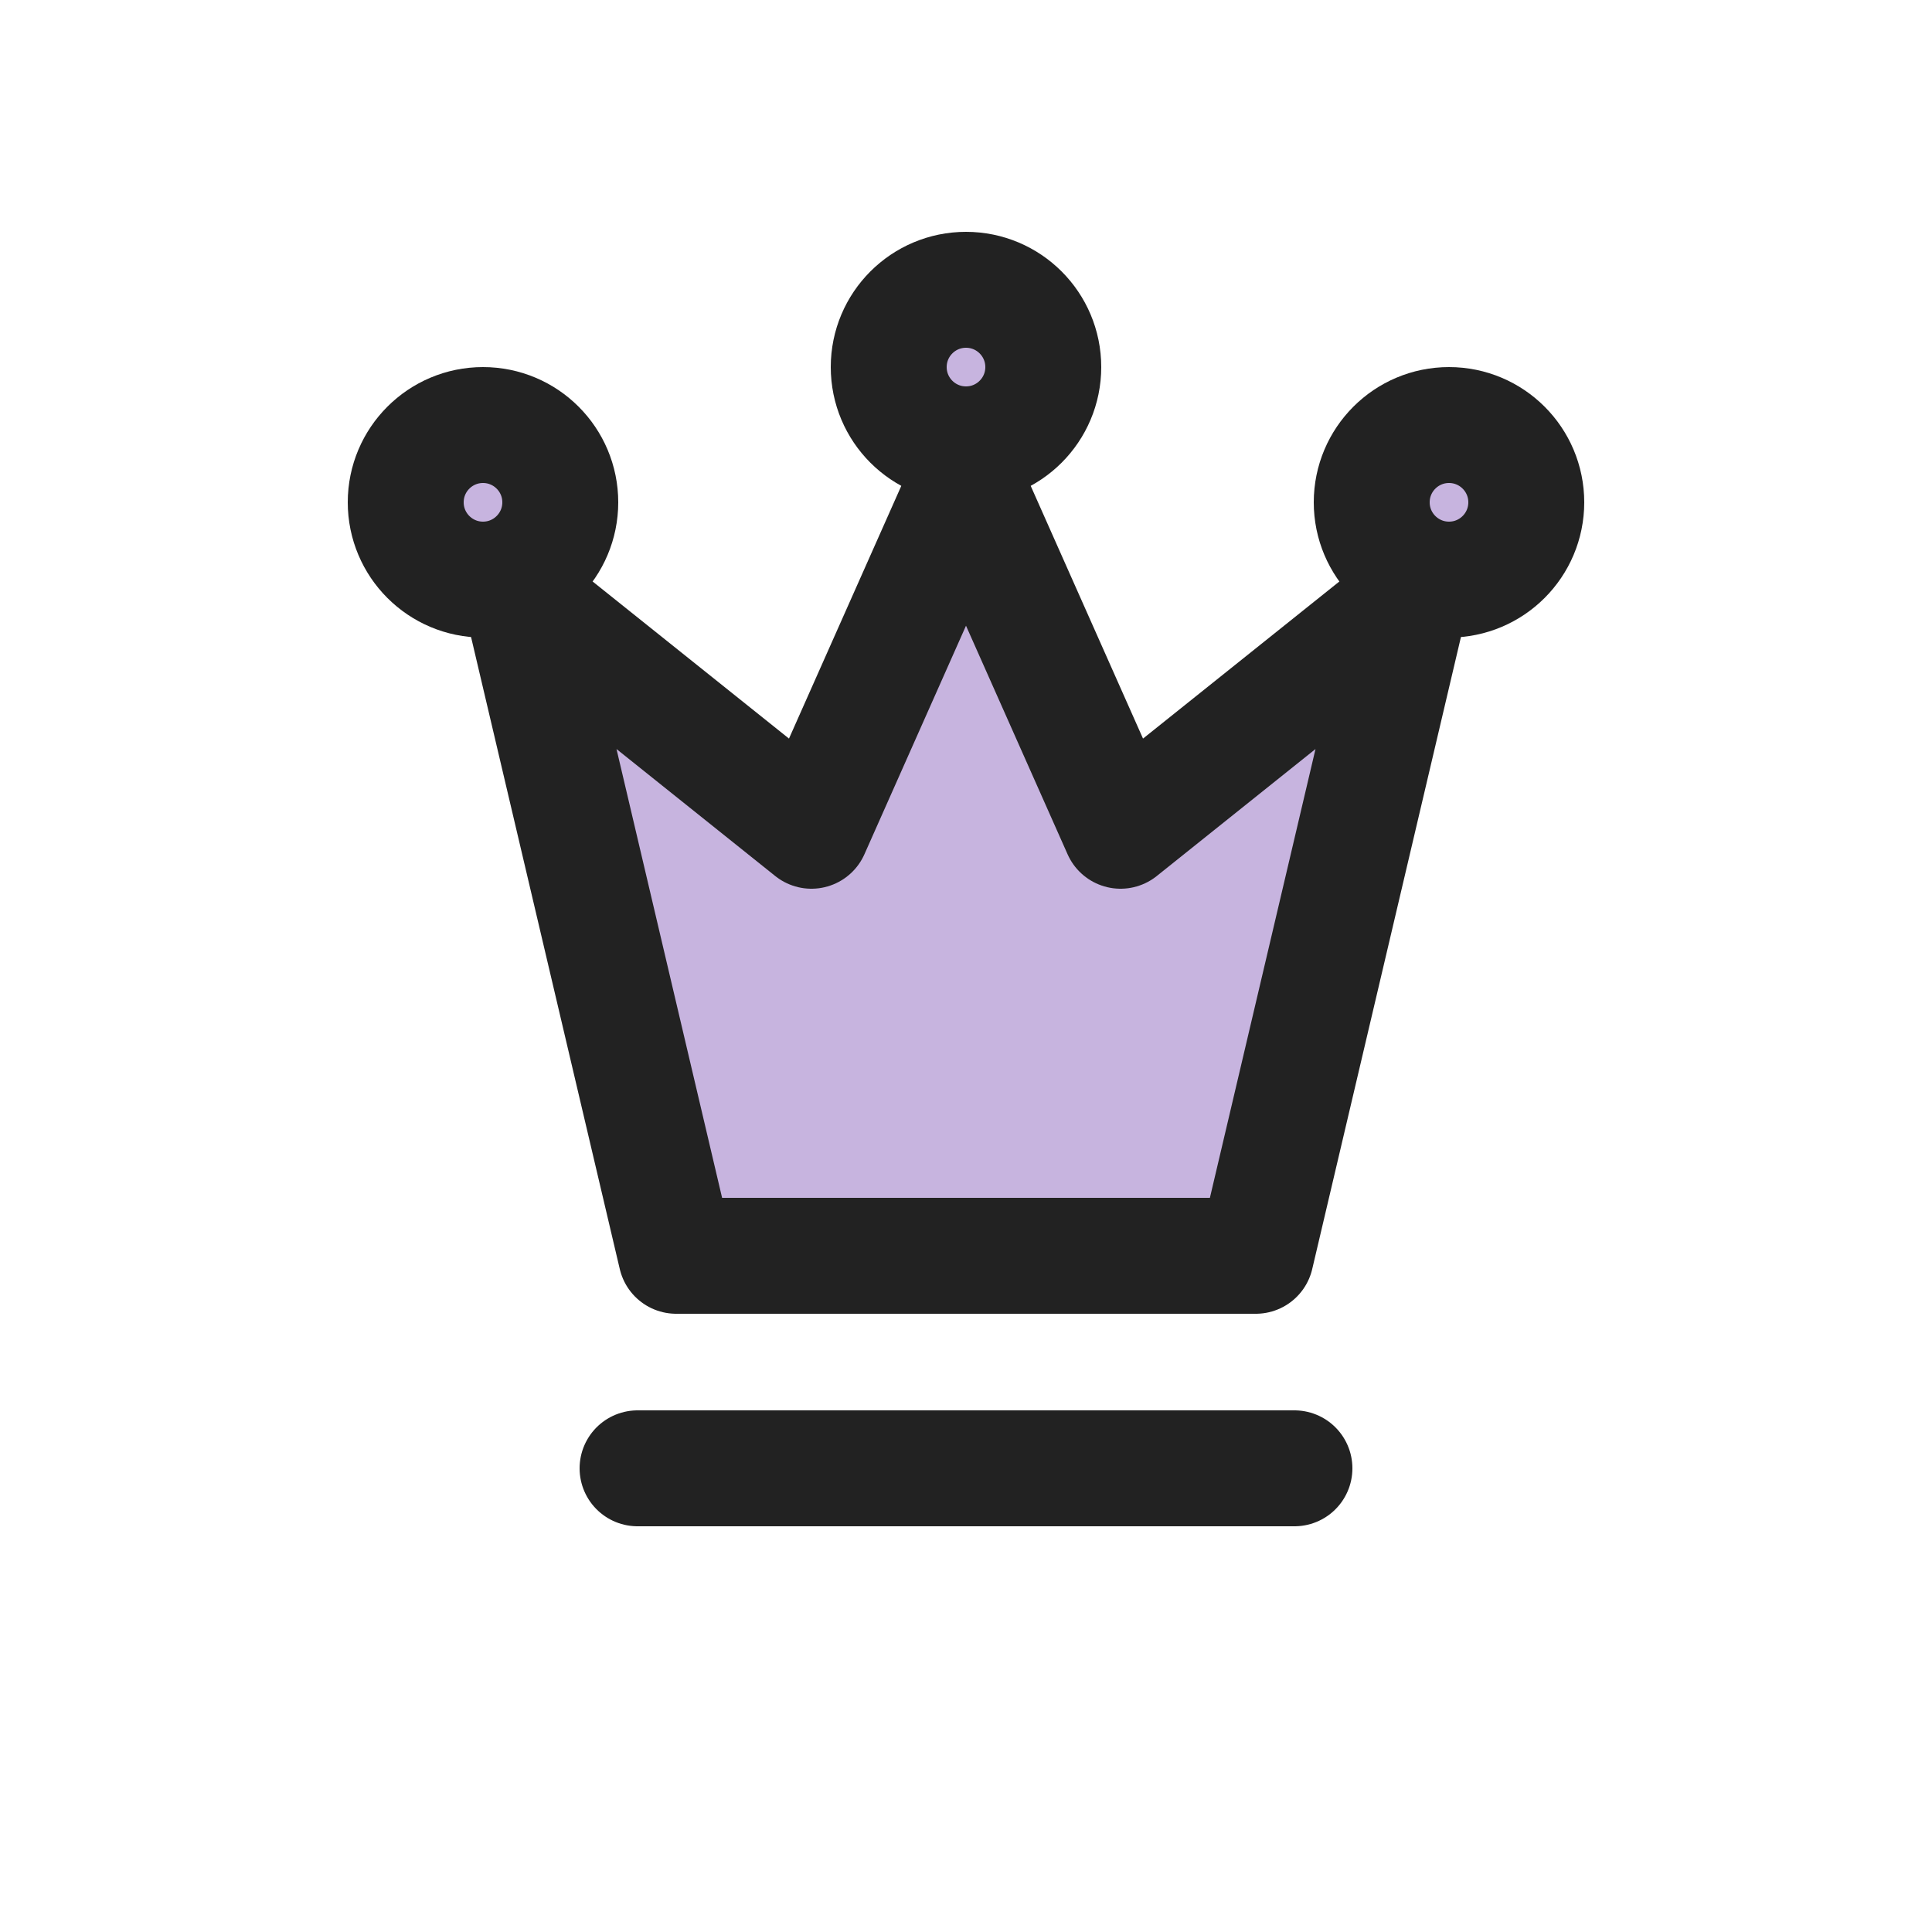
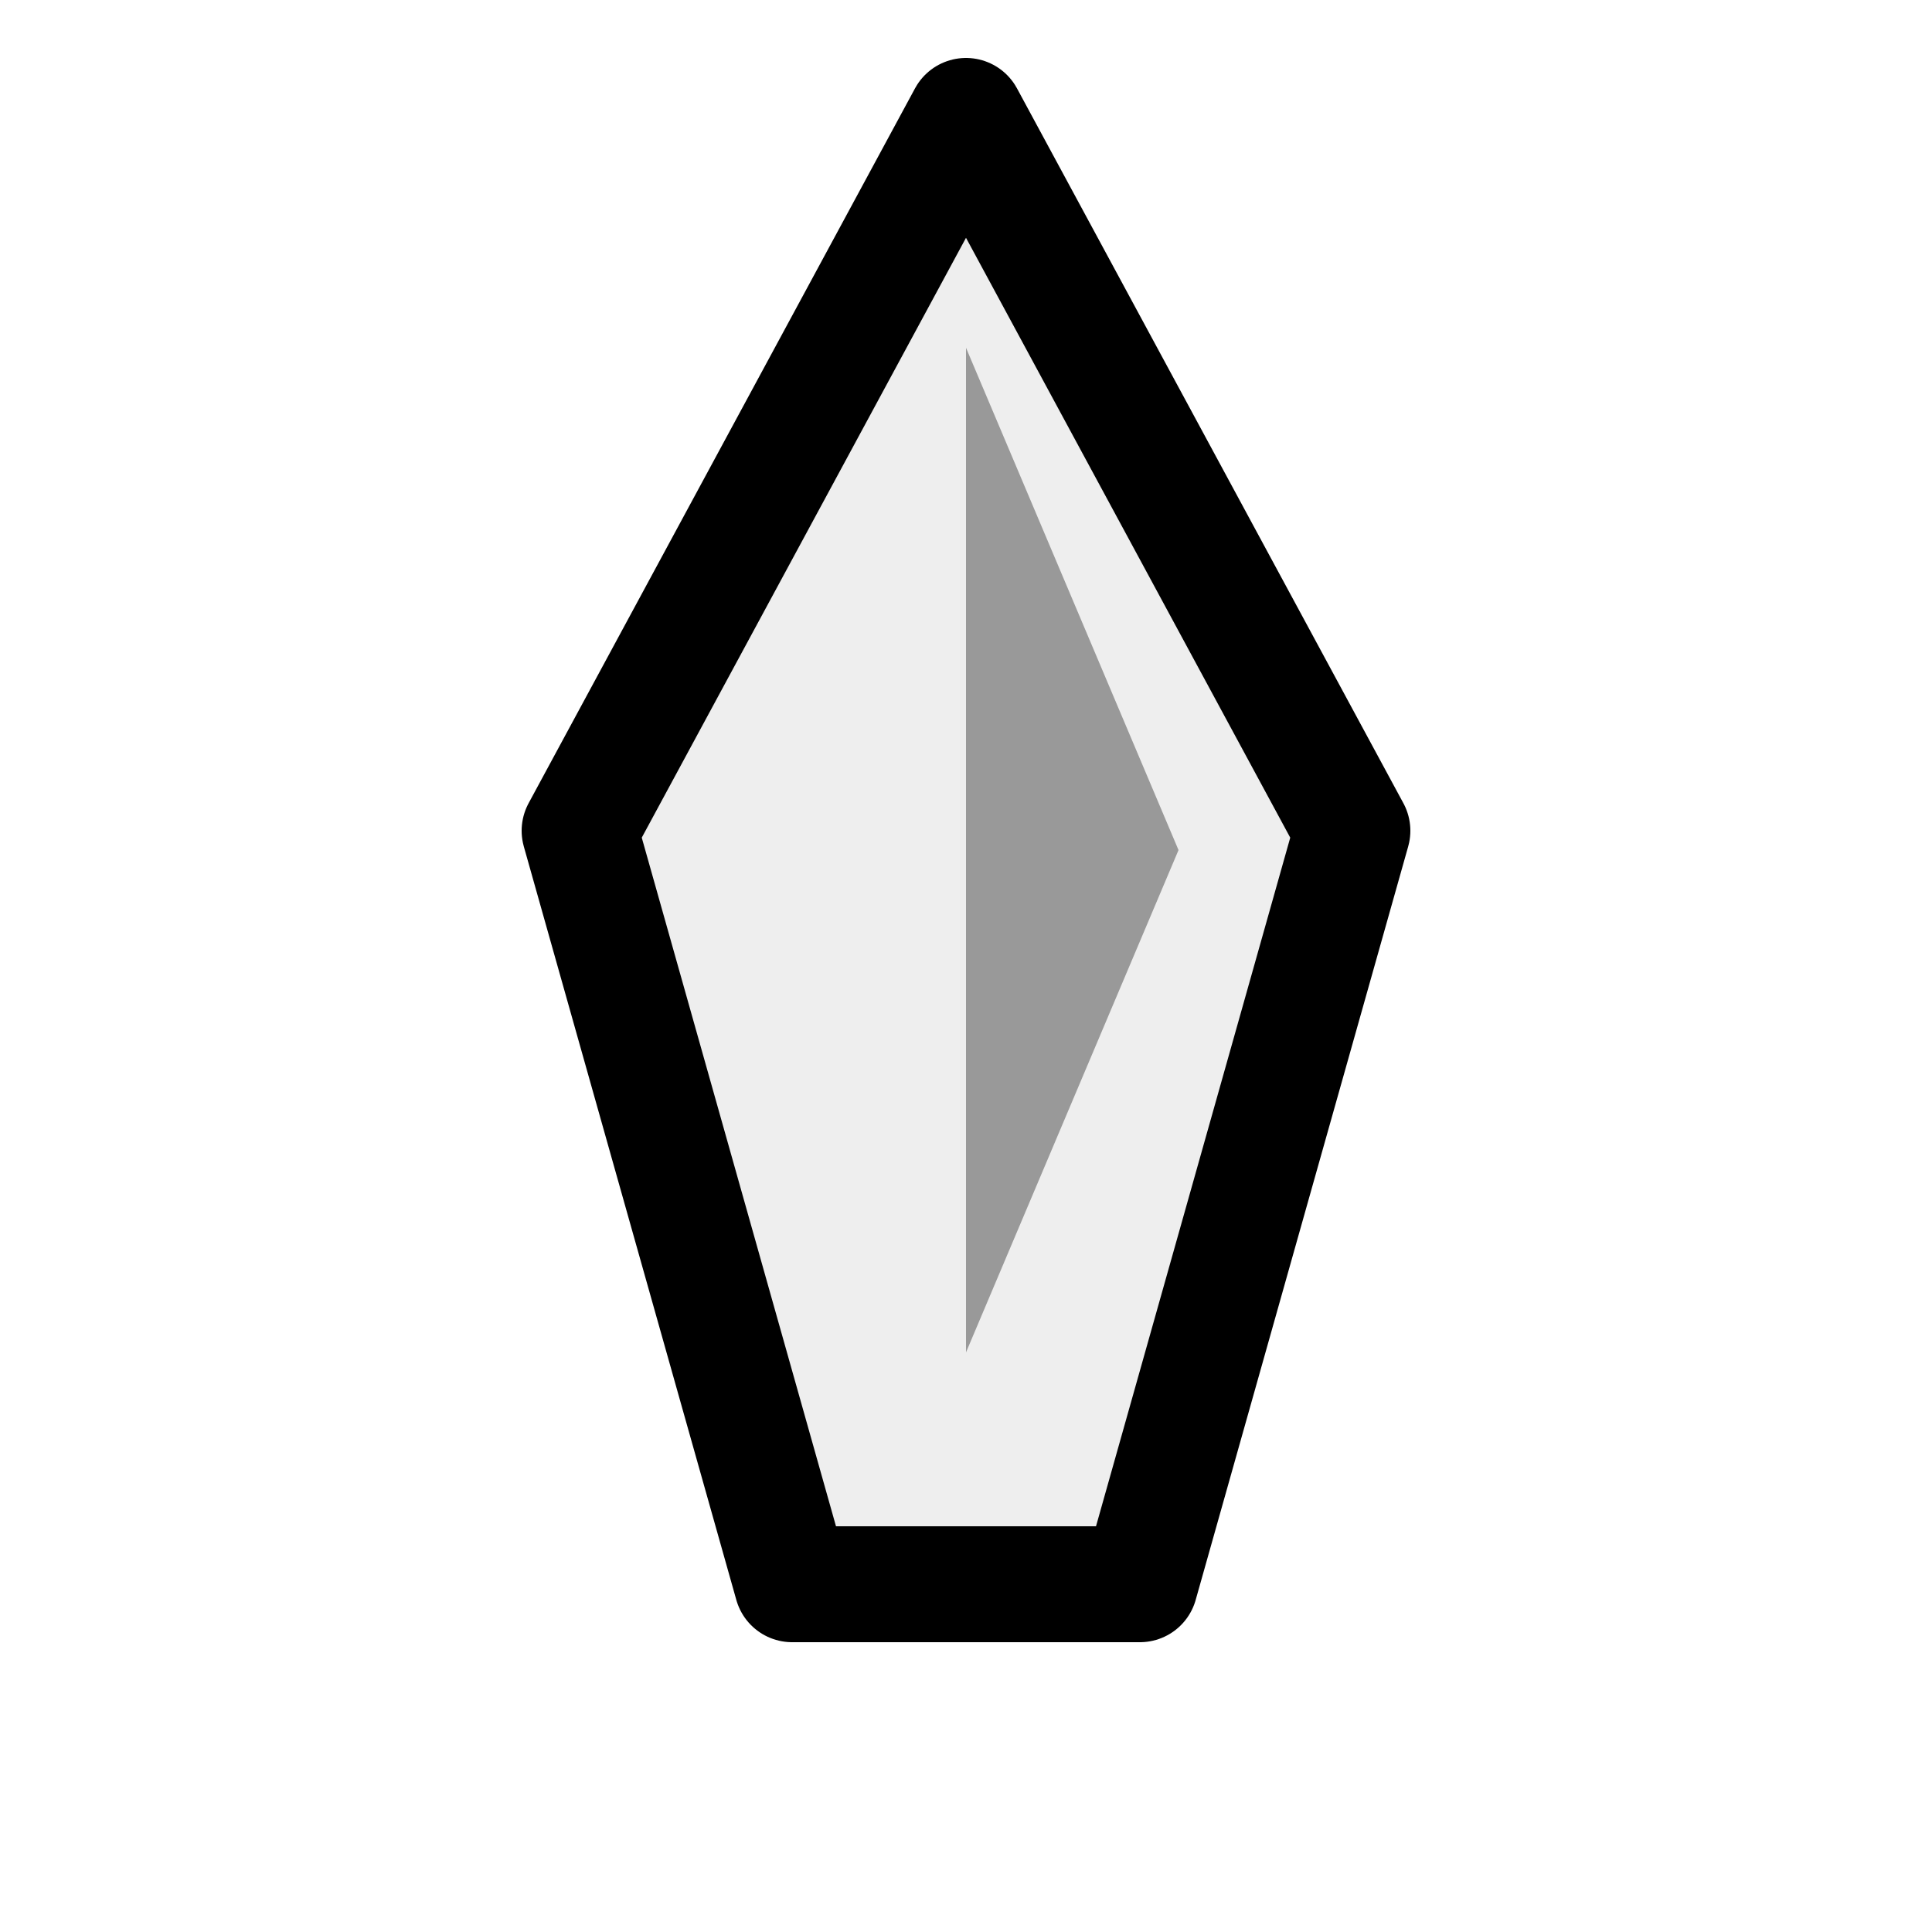
<svg xmlns="http://www.w3.org/2000/svg" width="100" height="100" viewBox="0 0 100 100">
-   <g fill="#c7b4df" stroke="#222" stroke-width="6" stroke-linejoin="round" stroke-linecap="round">
-     <path d="M27 31L35 65H65L73 31L58 43L50 25L42 43Z" />
-     <circle cx="25" cy="26" r="4" />
-     <circle cx="50" cy="19" r="4" />
-     <circle cx="75" cy="26" r="4" />
-     <path d="M33 76H67" />
+   <g stroke="#000" stroke-width="6" stroke-linejoin="round" stroke-linecap="round">
+     <path d="M50 6L70 43L59 82H41L30 43Z" fill="#eee" />
+     <path d="M50 18L61 44L50 70Z" fill="#999" stroke="none" />
  </g>
</svg>
